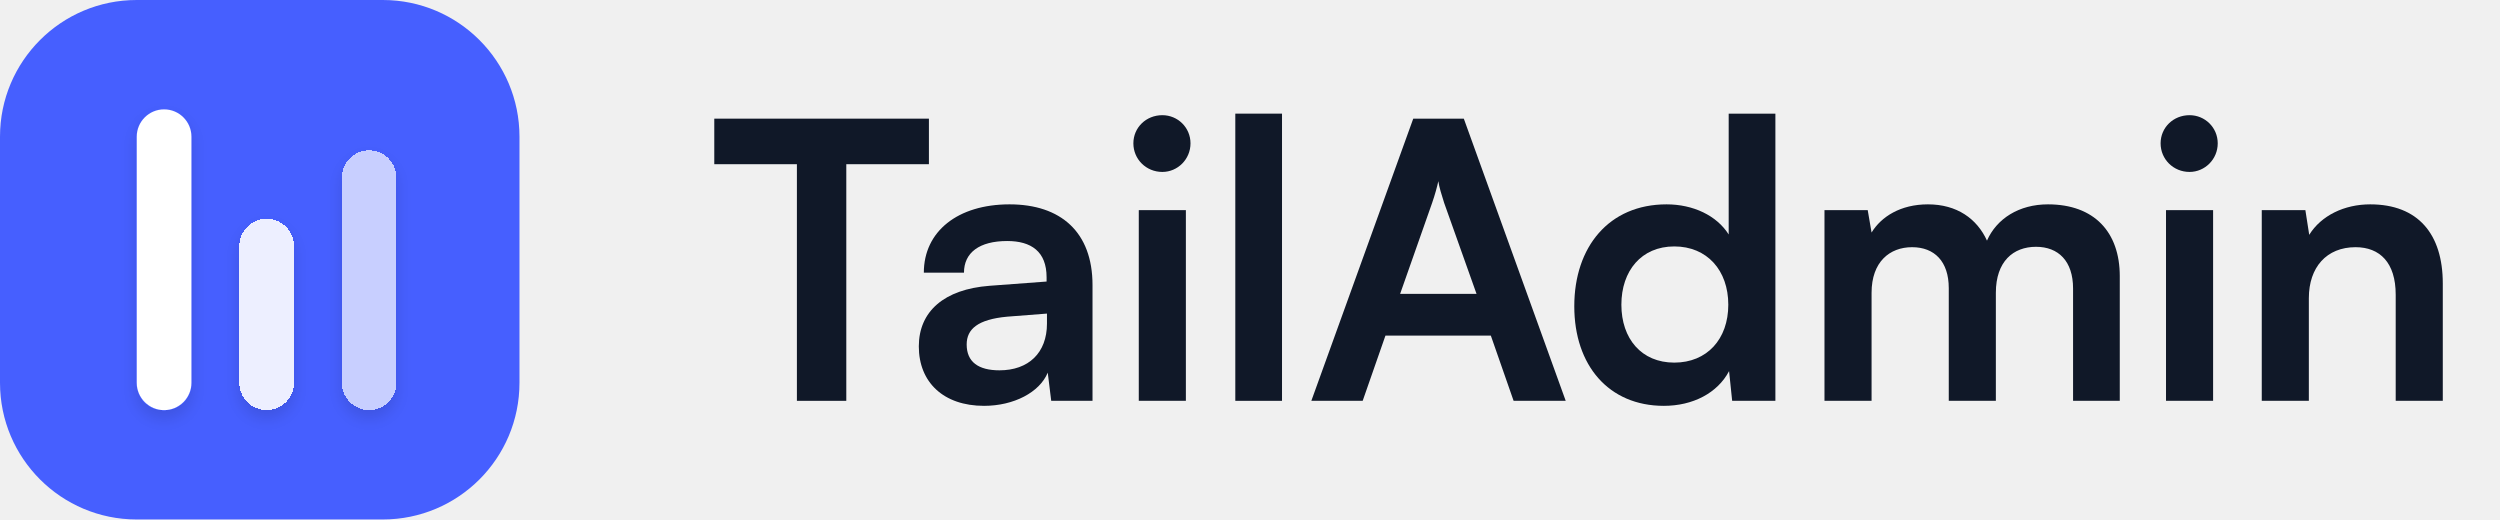
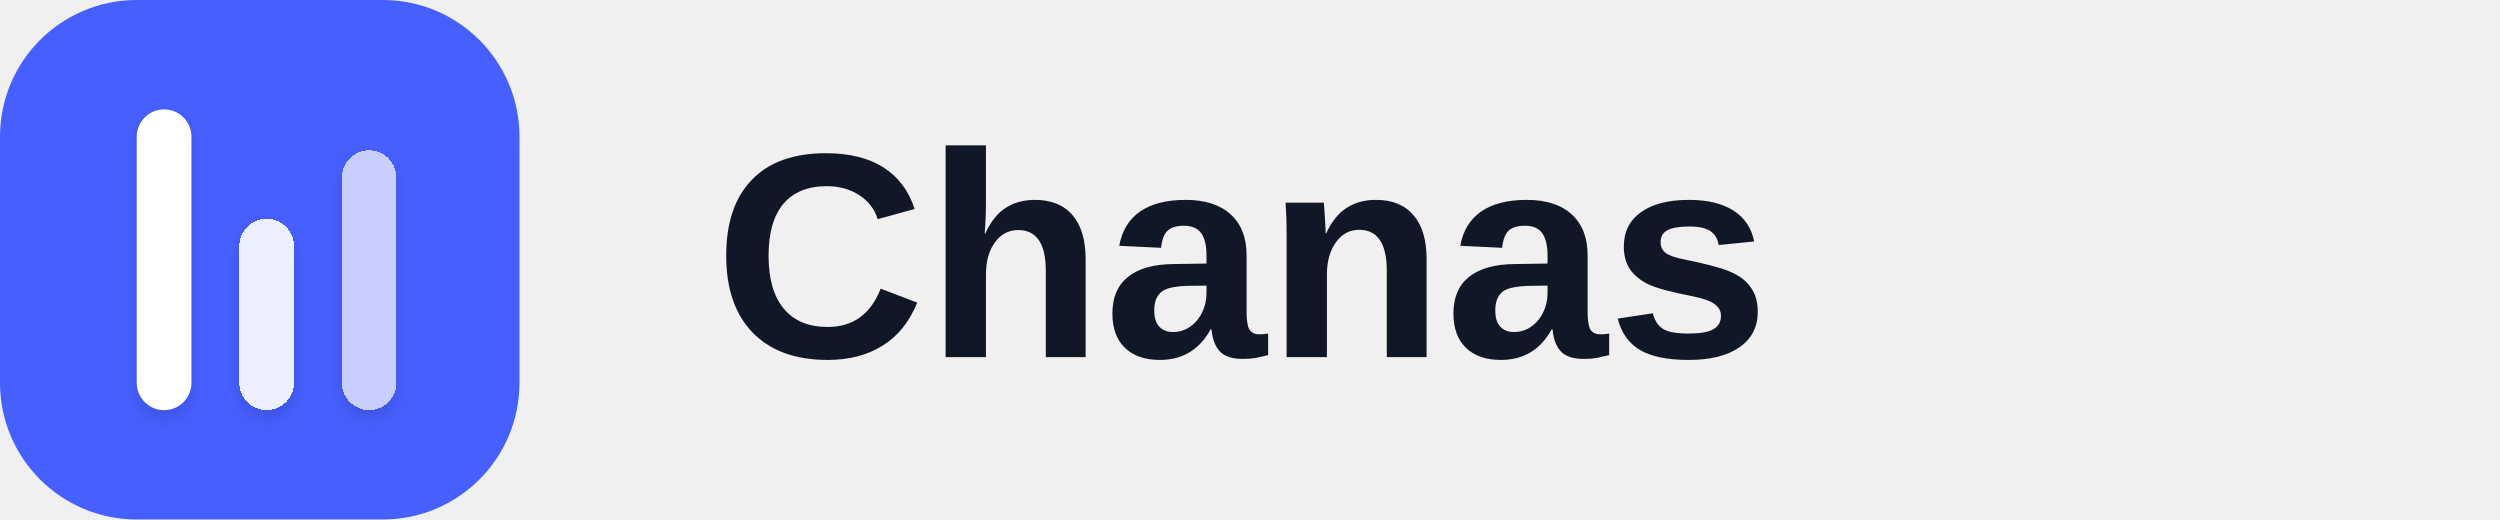
<svg xmlns="http://www.w3.org/2000/svg" width="154" height="32" viewBox="0 0 154 32" fill="none">
  <path d="M0 8.421C0 3.77 3.77 0 8.421 0H23.579C28.23 0 32 3.77 32 8.421V23.579C32 28.23 28.23 32 23.579 32H8.421C3.77 32 0 28.23 0 23.579V8.421Z" fill="#465FFF" />
  <g filter="url(#filter0_d_1624_24907)">
    <path d="M8.424 8.422C8.424 7.491 9.178 6.737 10.108 6.737V6.737C11.038 6.737 11.792 7.491 11.792 8.422V23.579C11.792 24.51 11.038 25.264 10.108 25.264V25.264C9.178 25.264 8.424 24.51 8.424 23.579V8.422Z" fill="white" />
  </g>
  <g filter="url(#filter1_d_1624_24907)">
    <path d="M14.742 15.157C14.742 14.227 15.496 13.473 16.426 13.473V13.473C17.357 13.473 18.111 14.227 18.111 15.157V23.578C18.111 24.508 17.357 25.262 16.426 25.262V25.262C15.496 25.262 14.742 24.508 14.742 23.578V15.157Z" fill="white" fill-opacity="0.9" shape-rendering="crispEdges" />
  </g>
  <g filter="url(#filter2_d_1624_24907)">
    <path d="M21.055 10.946C21.055 10.016 21.809 9.262 22.739 9.262V9.262C23.669 9.262 24.423 10.016 24.423 10.946V23.578C24.423 24.508 23.669 25.262 22.739 25.262V25.262C21.809 25.262 21.055 24.508 21.055 23.578V10.946Z" fill="white" fill-opacity="0.7" shape-rendering="crispEdges" />
  </g>
-   <path d="M44 10.115H49.089V24.691H52.132V10.115H57.221V7.309H44V10.115Z" fill="#101828" />
-   <path d="M60.617 25C62.448 25 64.042 24.168 64.541 22.955L64.755 24.691H67.299V17.558C67.299 14.3 65.349 12.588 62.187 12.588C59.001 12.588 56.908 14.252 56.908 16.797H59.381C59.381 15.56 60.332 14.847 62.044 14.847C63.519 14.847 64.47 15.489 64.47 17.082V17.343L60.95 17.605C58.168 17.819 56.599 19.174 56.599 21.338C56.599 23.549 58.121 25 60.617 25ZM61.569 22.812C60.261 22.812 59.547 22.289 59.547 21.219C59.547 20.268 60.237 19.674 62.044 19.507L64.493 19.317V19.935C64.493 21.742 63.352 22.812 61.569 22.812Z" fill="#101828" />
-   <path d="M71.6 10.591C72.551 10.591 73.335 9.806 73.335 8.831C73.335 7.856 72.551 7.095 71.6 7.095C70.601 7.095 69.816 7.856 69.816 8.831C69.816 9.806 70.601 10.591 71.6 10.591ZM70.149 24.691H73.05V12.944H70.149V24.691Z" fill="#101828" />
-   <path d="M78.972 24.691V7H76.095V24.691H78.972Z" fill="#101828" />
-   <path d="M83.941 24.691L85.344 20.672H91.835L93.238 24.691H96.448L90.171 7.309H87.056L80.778 24.691H83.941ZM88.221 12.493C88.387 12.017 88.53 11.494 88.601 11.161C88.649 11.518 88.815 12.041 88.958 12.493L90.955 18.104H86.247L88.221 12.493Z" fill="#101828" />
-   <path d="M102.493 25C104.276 25 105.798 24.215 106.511 22.86L106.701 24.691H109.364V7H106.487V14.443C105.75 13.277 104.3 12.588 102.659 12.588C99.116 12.588 96.976 15.203 96.976 18.865C96.976 22.503 99.092 25 102.493 25ZM103.135 22.337C101.113 22.337 99.877 20.863 99.877 18.77C99.877 16.678 101.113 15.18 103.135 15.18C105.156 15.18 106.463 16.654 106.463 18.77C106.463 20.886 105.156 22.337 103.135 22.337Z" fill="#101828" />
-   <path d="M115.289 24.691V18.033C115.289 16.131 116.406 15.227 117.785 15.227C119.164 15.227 120.044 16.107 120.044 17.748V24.691H122.945V18.033C122.945 16.107 124.015 15.203 125.418 15.203C126.797 15.203 127.701 16.083 127.701 17.771V24.691H130.578V17.011C130.578 14.3 129.008 12.588 126.155 12.588C124.372 12.588 122.993 13.468 122.398 14.823C121.78 13.468 120.543 12.588 118.76 12.588C117.072 12.588 115.883 13.349 115.289 14.324L115.051 12.944H112.388V24.691H115.289Z" fill="#101828" />
-   <path d="M134.876 10.591C135.827 10.591 136.612 9.806 136.612 8.831C136.612 7.856 135.827 7.095 134.876 7.095C133.877 7.095 133.093 7.856 133.093 8.831C133.093 9.806 133.877 10.591 134.876 10.591ZM133.426 24.691H136.327V12.944H133.426V24.691Z" fill="#101828" />
-   <path d="M142.225 24.691V18.366C142.225 16.464 143.318 15.227 145.102 15.227C146.6 15.227 147.575 16.178 147.575 18.152V24.691H150.476V17.462C150.476 14.419 148.954 12.588 146.005 12.588C144.412 12.588 142.985 13.277 142.248 14.466L142.011 12.944H139.324V24.691H142.225Z" fill="#101828" />
+   <text x="44" y="22" font-family="Arial, sans-serif" font-size="18" font-weight="600" fill="#101828">Chanas</text>
  <defs>
    <filter id="filter0_d_1624_24907" x="7.424" y="6.237" width="5.368" height="20.526" filterUnits="userSpaceOnUse" color-interpolation-filters="sRGB">
      <feFlood flood-opacity="0" result="BackgroundImageFix" />
      <feColorMatrix in="SourceAlpha" type="matrix" values="0 0 0 0 0 0 0 0 0 0 0 0 0 0 0 0 0 0 127 0" result="hardAlpha" />
      <feOffset dy="0.5" />
      <feGaussianBlur stdDeviation="0.5" />
      <feComposite in2="hardAlpha" operator="out" />
      <feColorMatrix type="matrix" values="0 0 0 0 0 0 0 0 0 0 0 0 0 0 0 0 0 0 0.12 0" />
      <feBlend mode="normal" in2="BackgroundImageFix" result="effect1_dropShadow_1624_24907" />
      <feBlend mode="normal" in="SourceGraphic" in2="effect1_dropShadow_1624_24907" result="shape" />
    </filter>
    <filter id="filter1_d_1624_24907" x="13.742" y="12.973" width="5.368" height="13.79" filterUnits="userSpaceOnUse" color-interpolation-filters="sRGB">
      <feFlood flood-opacity="0" result="BackgroundImageFix" />
      <feColorMatrix in="SourceAlpha" type="matrix" values="0 0 0 0 0 0 0 0 0 0 0 0 0 0 0 0 0 0 127 0" result="hardAlpha" />
      <feOffset dy="0.5" />
      <feGaussianBlur stdDeviation="0.5" />
      <feComposite in2="hardAlpha" operator="out" />
      <feColorMatrix type="matrix" values="0 0 0 0 0 0 0 0 0 0 0 0 0 0 0 0 0 0 0.12 0" />
      <feBlend mode="normal" in2="BackgroundImageFix" result="effect1_dropShadow_1624_24907" />
      <feBlend mode="normal" in="SourceGraphic" in2="effect1_dropShadow_1624_24907" result="shape" />
    </filter>
    <filter id="filter2_d_1624_24907" x="20.055" y="8.762" width="5.368" height="18" filterUnits="userSpaceOnUse" color-interpolation-filters="sRGB">
      <feFlood flood-opacity="0" result="BackgroundImageFix" />
      <feColorMatrix in="SourceAlpha" type="matrix" values="0 0 0 0 0 0 0 0 0 0 0 0 0 0 0 0 0 0 127 0" result="hardAlpha" />
      <feOffset dy="0.5" />
      <feGaussianBlur stdDeviation="0.5" />
      <feComposite in2="hardAlpha" operator="out" />
      <feColorMatrix type="matrix" values="0 0 0 0 0 0 0 0 0 0 0 0 0 0 0 0 0 0 0.12 0" />
      <feBlend mode="normal" in2="BackgroundImageFix" result="effect1_dropShadow_1624_24907" />
      <feBlend mode="normal" in="SourceGraphic" in2="effect1_dropShadow_1624_24907" result="shape" />
    </filter>
  </defs>
</svg>
